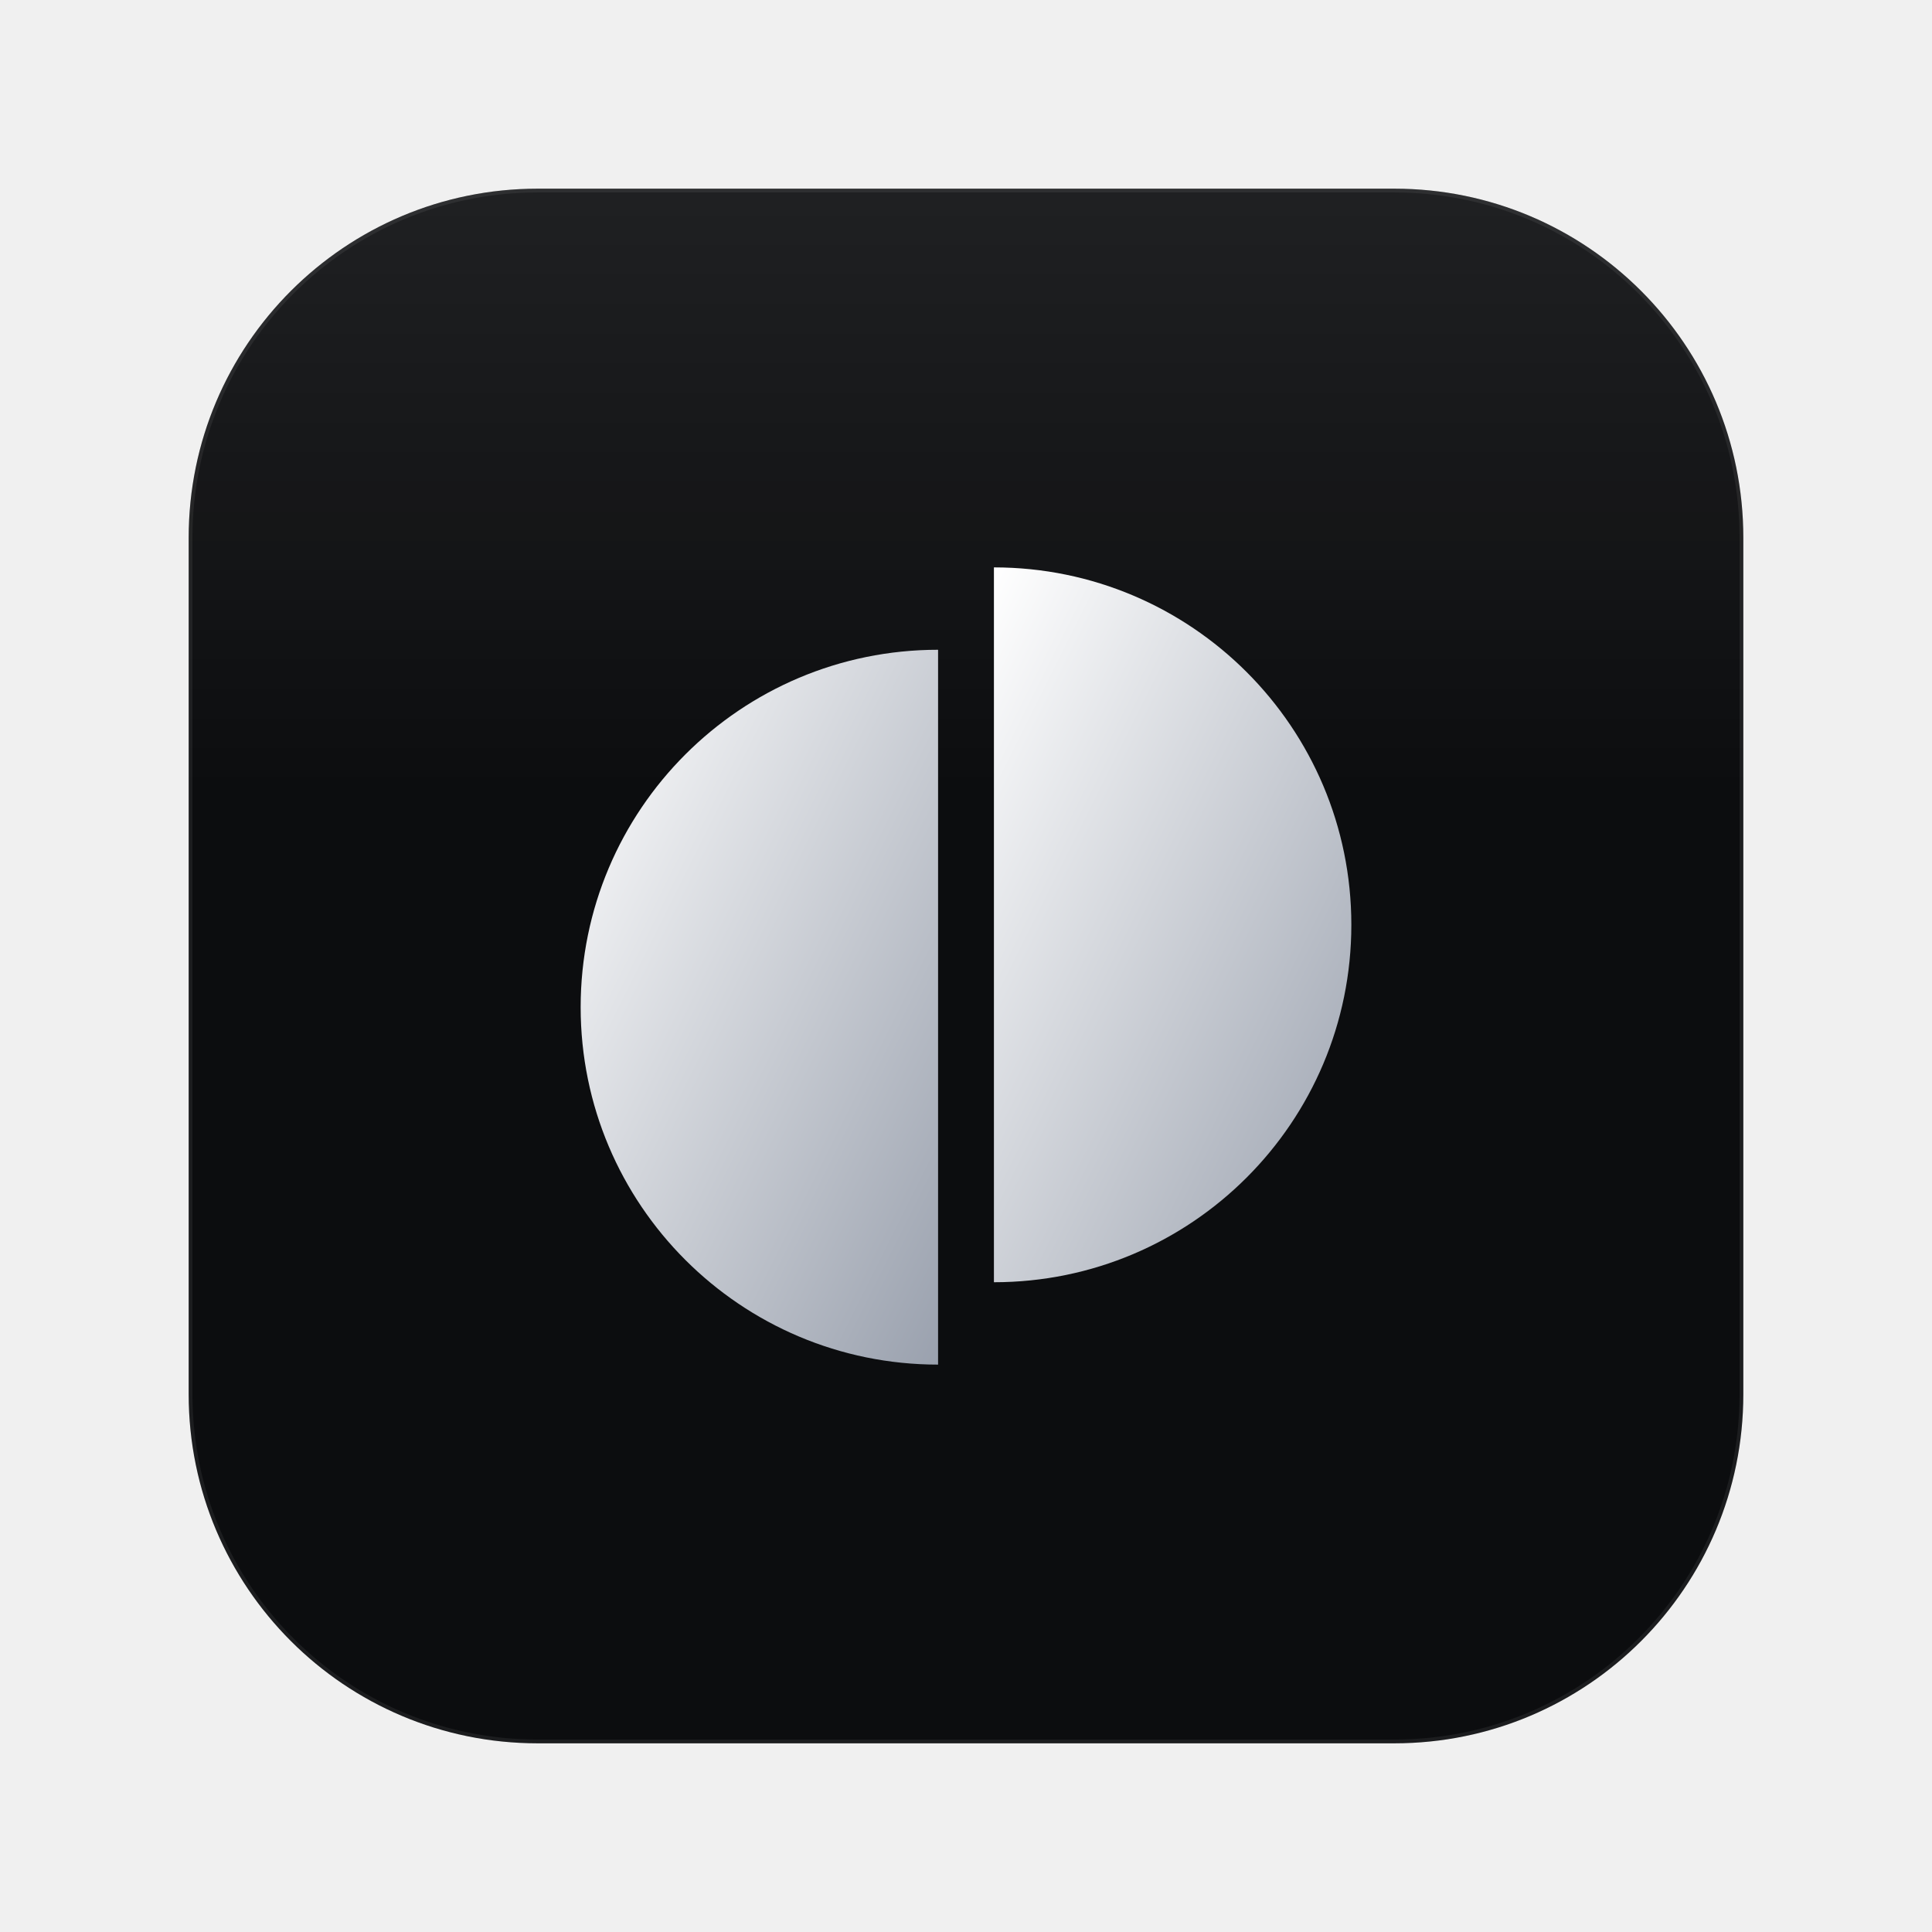
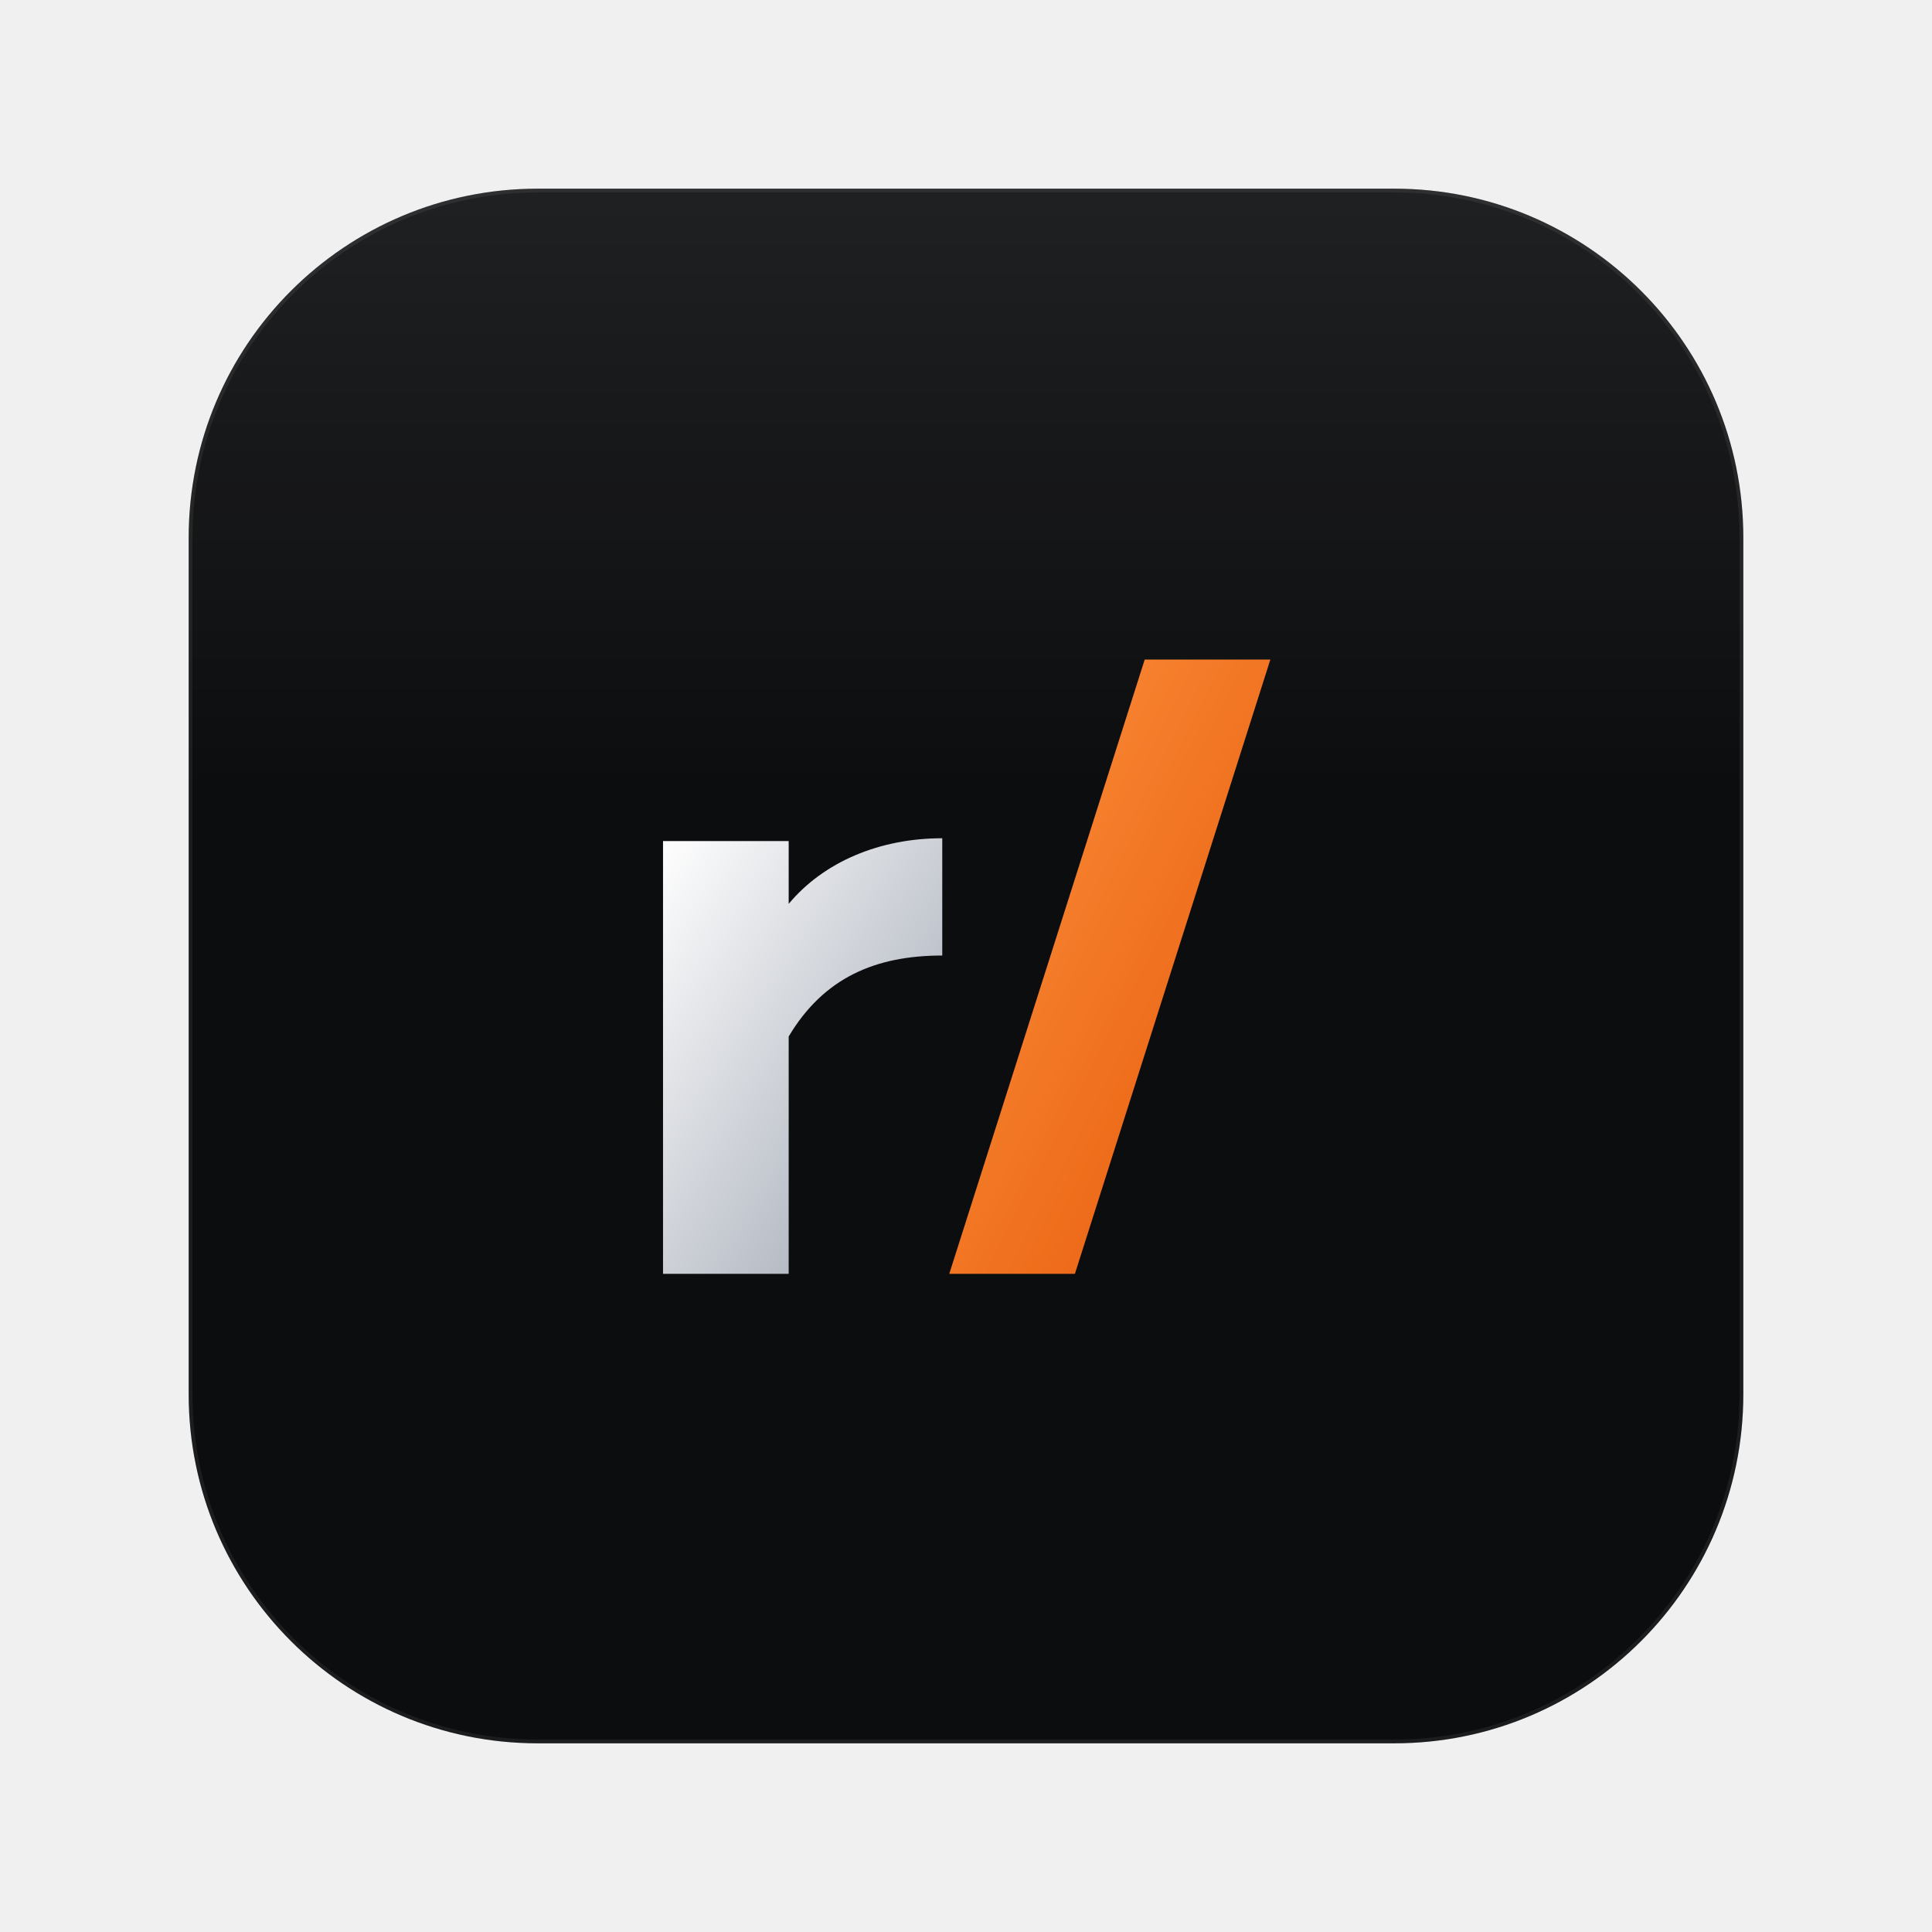
<svg xmlns="http://www.w3.org/2000/svg" width="1024" height="1024" viewBox="0 0 1024 1024">
  <defs>
    <linearGradient id="s" x1="0" y1="0" x2="1" y2="1">
      <stop offset="0" stop-color="#ffffff" />
      <stop offset="1" stop-color="#9aa1ae" />
+     </linearGradient>
+     <linearGradient id="o" x1="0" y1="0" x2="1" y2="1">
+       <stop offset="0" stop-color="#fd923e" />
+       <stop offset="1" stop-color="#e65909" />
    </linearGradient>
    <linearGradient id="sheen" x1="0" y1="100" x2="0" y2="420" gradientUnits="userSpaceOnUse">
      <stop offset="0" stop-color="#FFFFFF" stop-opacity="0.08" />
      <stop offset="1" stop-color="#FFFFFF" stop-opacity="0" />
    </linearGradient>
  </defs>
  <rect x="100" y="100" width="824" height="824" rx="185" ry="185" fill="#0c0d0f" />
  <rect x="100" y="100" width="824" height="824" rx="185" ry="185" fill="url(#sheen)" />
  <rect x="101" y="101" width="822" height="822" rx="184" ry="184" fill="none" stroke="#FFFFFF" stroke-opacity="0.07" stroke-width="2" />
  <g transform="translate(512 512) scale(0.74) translate(-512 -511.5)">
-     <path d="M492 285A256 256 0 0 0 492 797Z" fill="url(#s)" />
-     <path d="M532 226A256 256 0 0 1 532 738Z" fill="url(#s)" />
+     <path d="M295 732V422H385V467C410 437 450 420 495 420V504C447 504 410 520 385 562V732Z" fill="url(#s)" />
+     <path d="M500 732H590L730 292H640Z" fill="url(#o)" />
  </g>
</svg>
